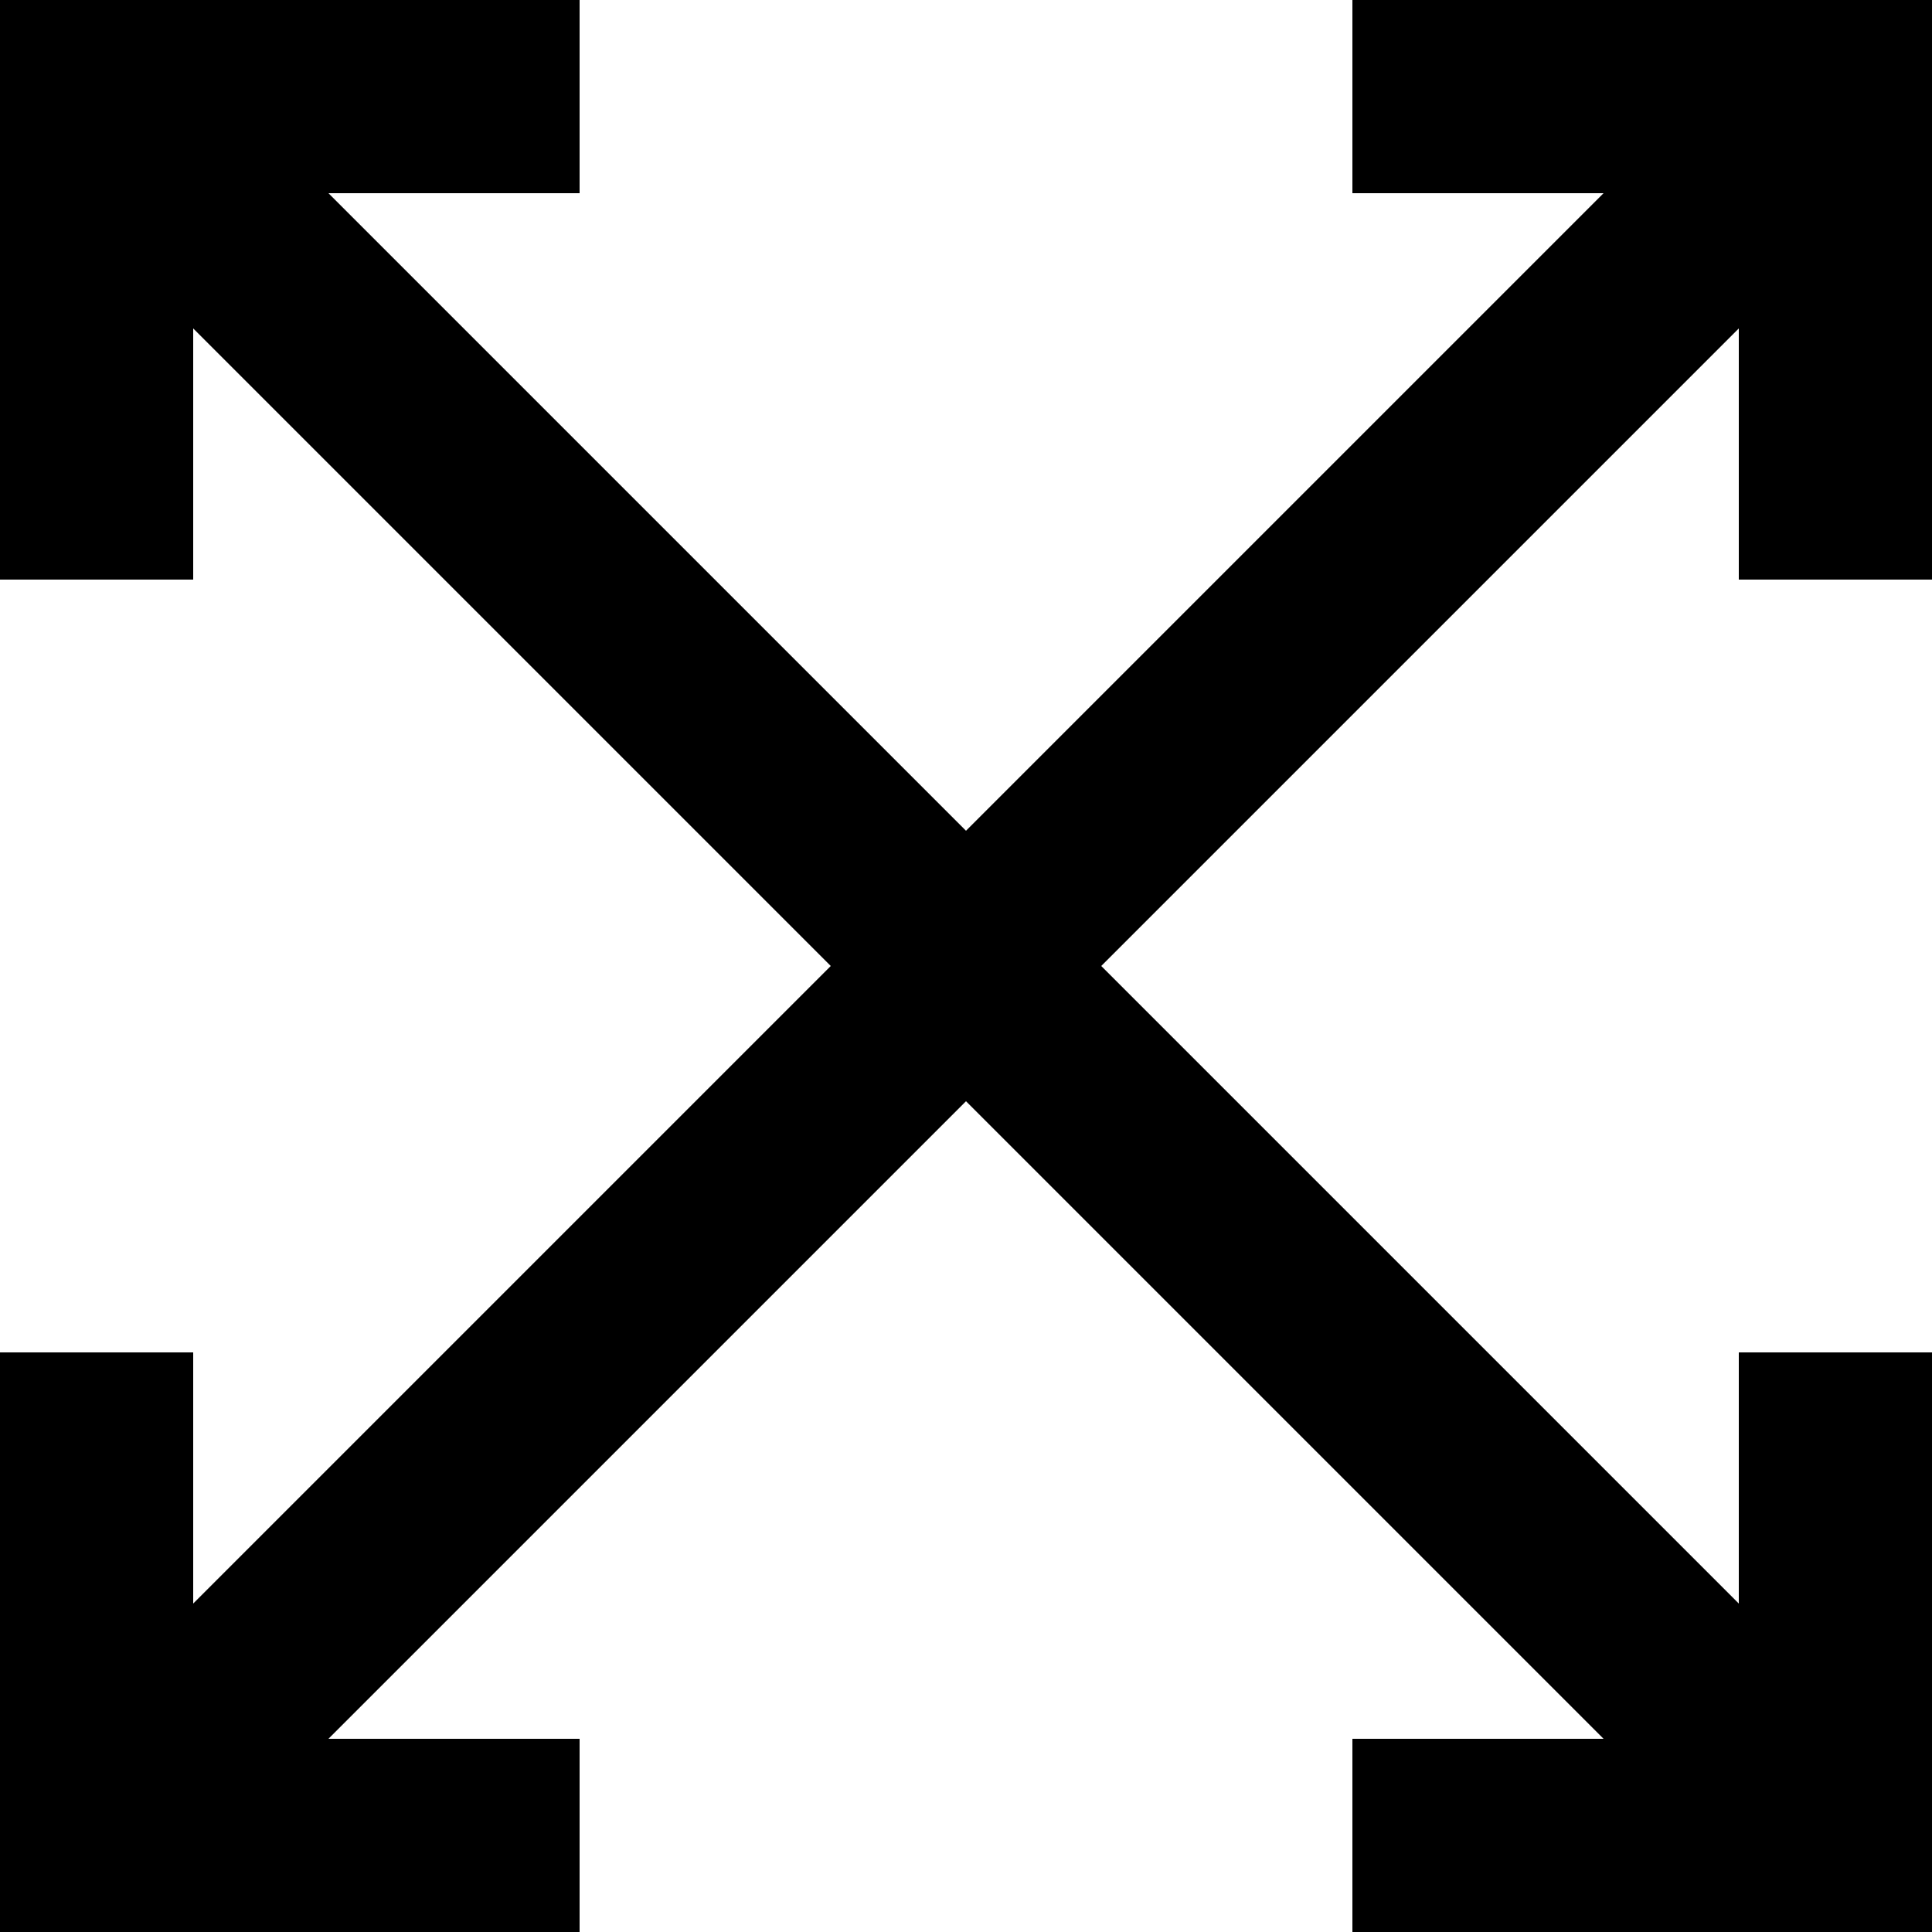
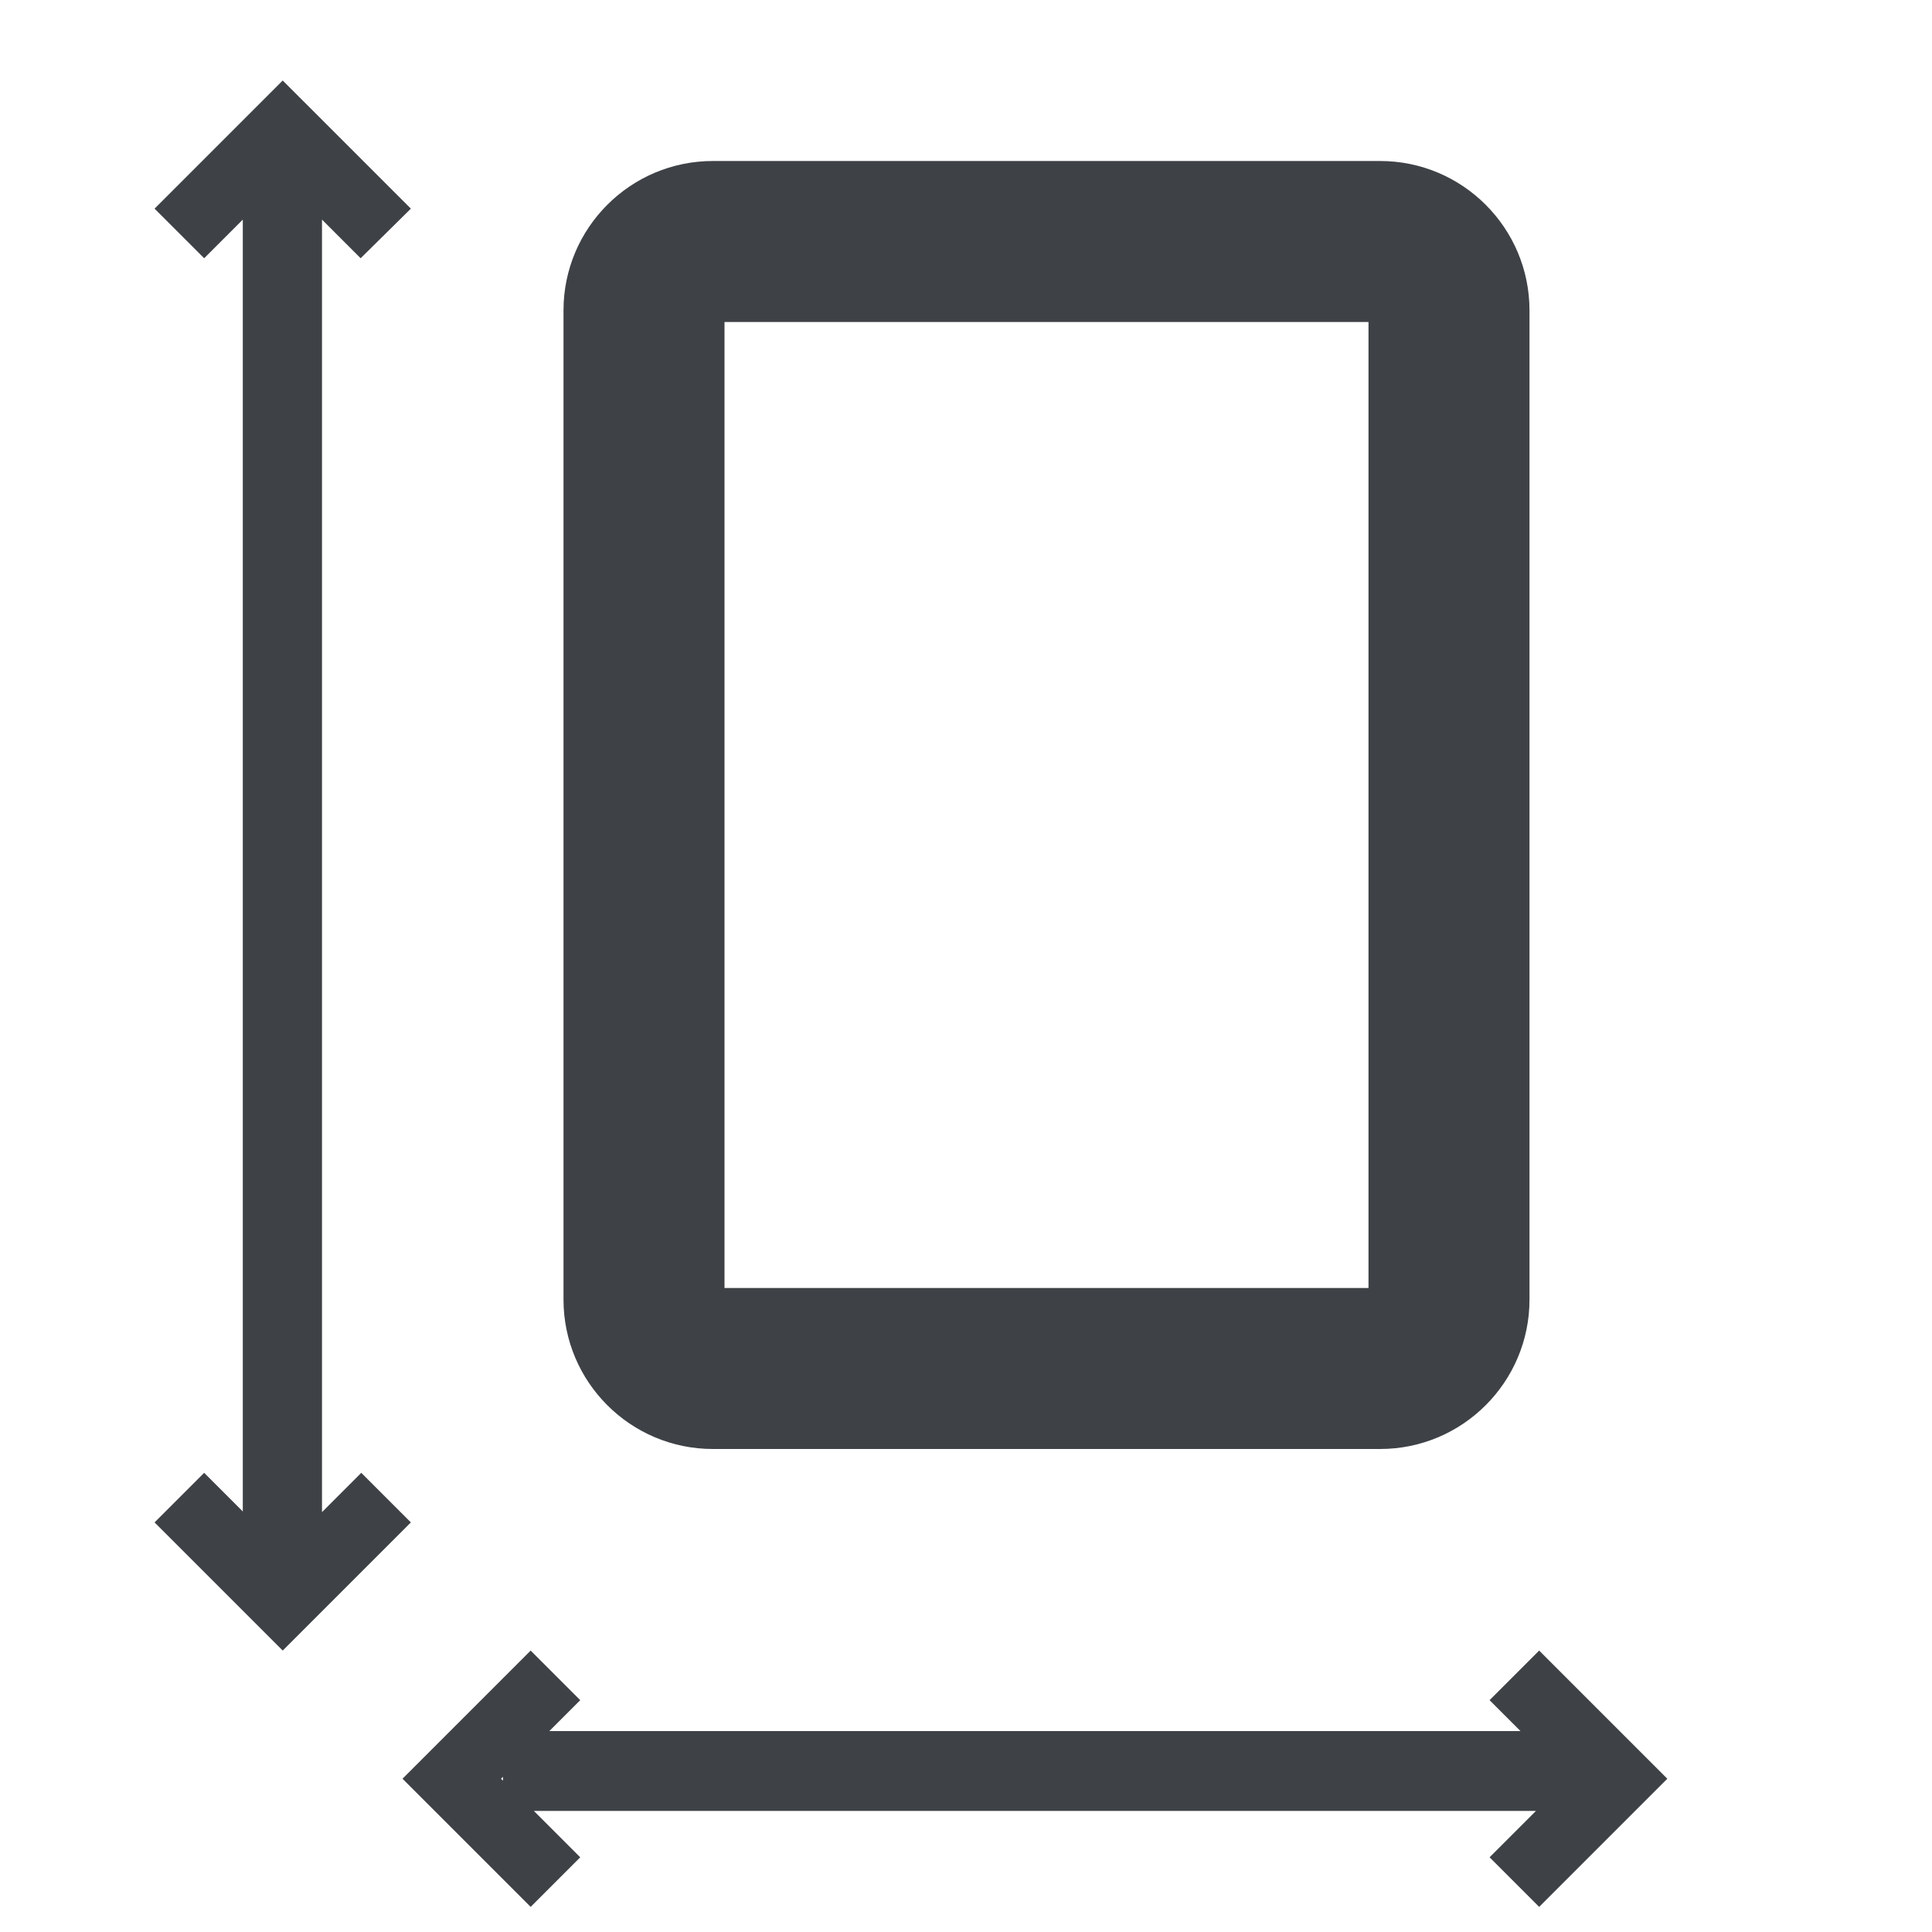
- <svg xmlns="http://www.w3.org/2000/svg" height="300px" width="300px" fill="#3e4246" version="1.1" x="0px" y="0px" viewBox="0 0 20 20" enable-background="new 0 0 20 20" xml:space="preserve">
-   <polygon fill="#000000" points="20,6 20,0 14,0 14,2 16.6,2 10,8.6 3.4,2 6,2 6,0 0,0 0,6 2,6 2,3.4 8.6,10 2,16.6 2,14 0,14 0,20   6,20 6,18 3.4,18 10,11.4 16.6,18 14,18 14,20 20,20 20,14 18,14 18,16.6 11.4,10 18,3.4 18,6 " />
+ <svg xmlns="http://www.w3.org/2000/svg" version="1.1" id="Layer_1" x="0px" y="0px" viewBox="0 0 300 300" style="enable-background:new 0 0 300 300;" xml:space="preserve">
+   <style type="text/css">
+ 	.st0{fill:#3E4246;}
+ </style>
+   <path class="st0" d="M78.1,276.5v-0.6l-0.3,0.3L78.1,276.5z M82.9,281.2l7.2,7.2l-7.7,7.7l-19.9-19.9l19.9-19.9l7.7,7.7l-4.8,4.8  h150.8l-4.8-4.8l7.7-7.7l19.9,19.9l-19.9,19.9l-7.7-7.7l7.2-7.2H82.9z M50,234.8l6.1-6.1l7.7,7.7l-19.9,19.9l-19.9-19.9l7.7-7.7l6,6  V34.1l-6,6l-7.7-7.7l19.9-19.9l19.9,19.9L56,40.1l-6-6V234.8z M237.5,48.2v153.6c0,12.8-10.4,23.2-23.2,23.2H110.7  c-12.8,0-23.2-10.4-23.2-23.2V48.2c0-12.8,10.4-23.2,23.2-23.2h103.6C227.1,25,237.5,35.4,237.5,48.2z M212.5,50h-100v150h100V50z" />
</svg>
